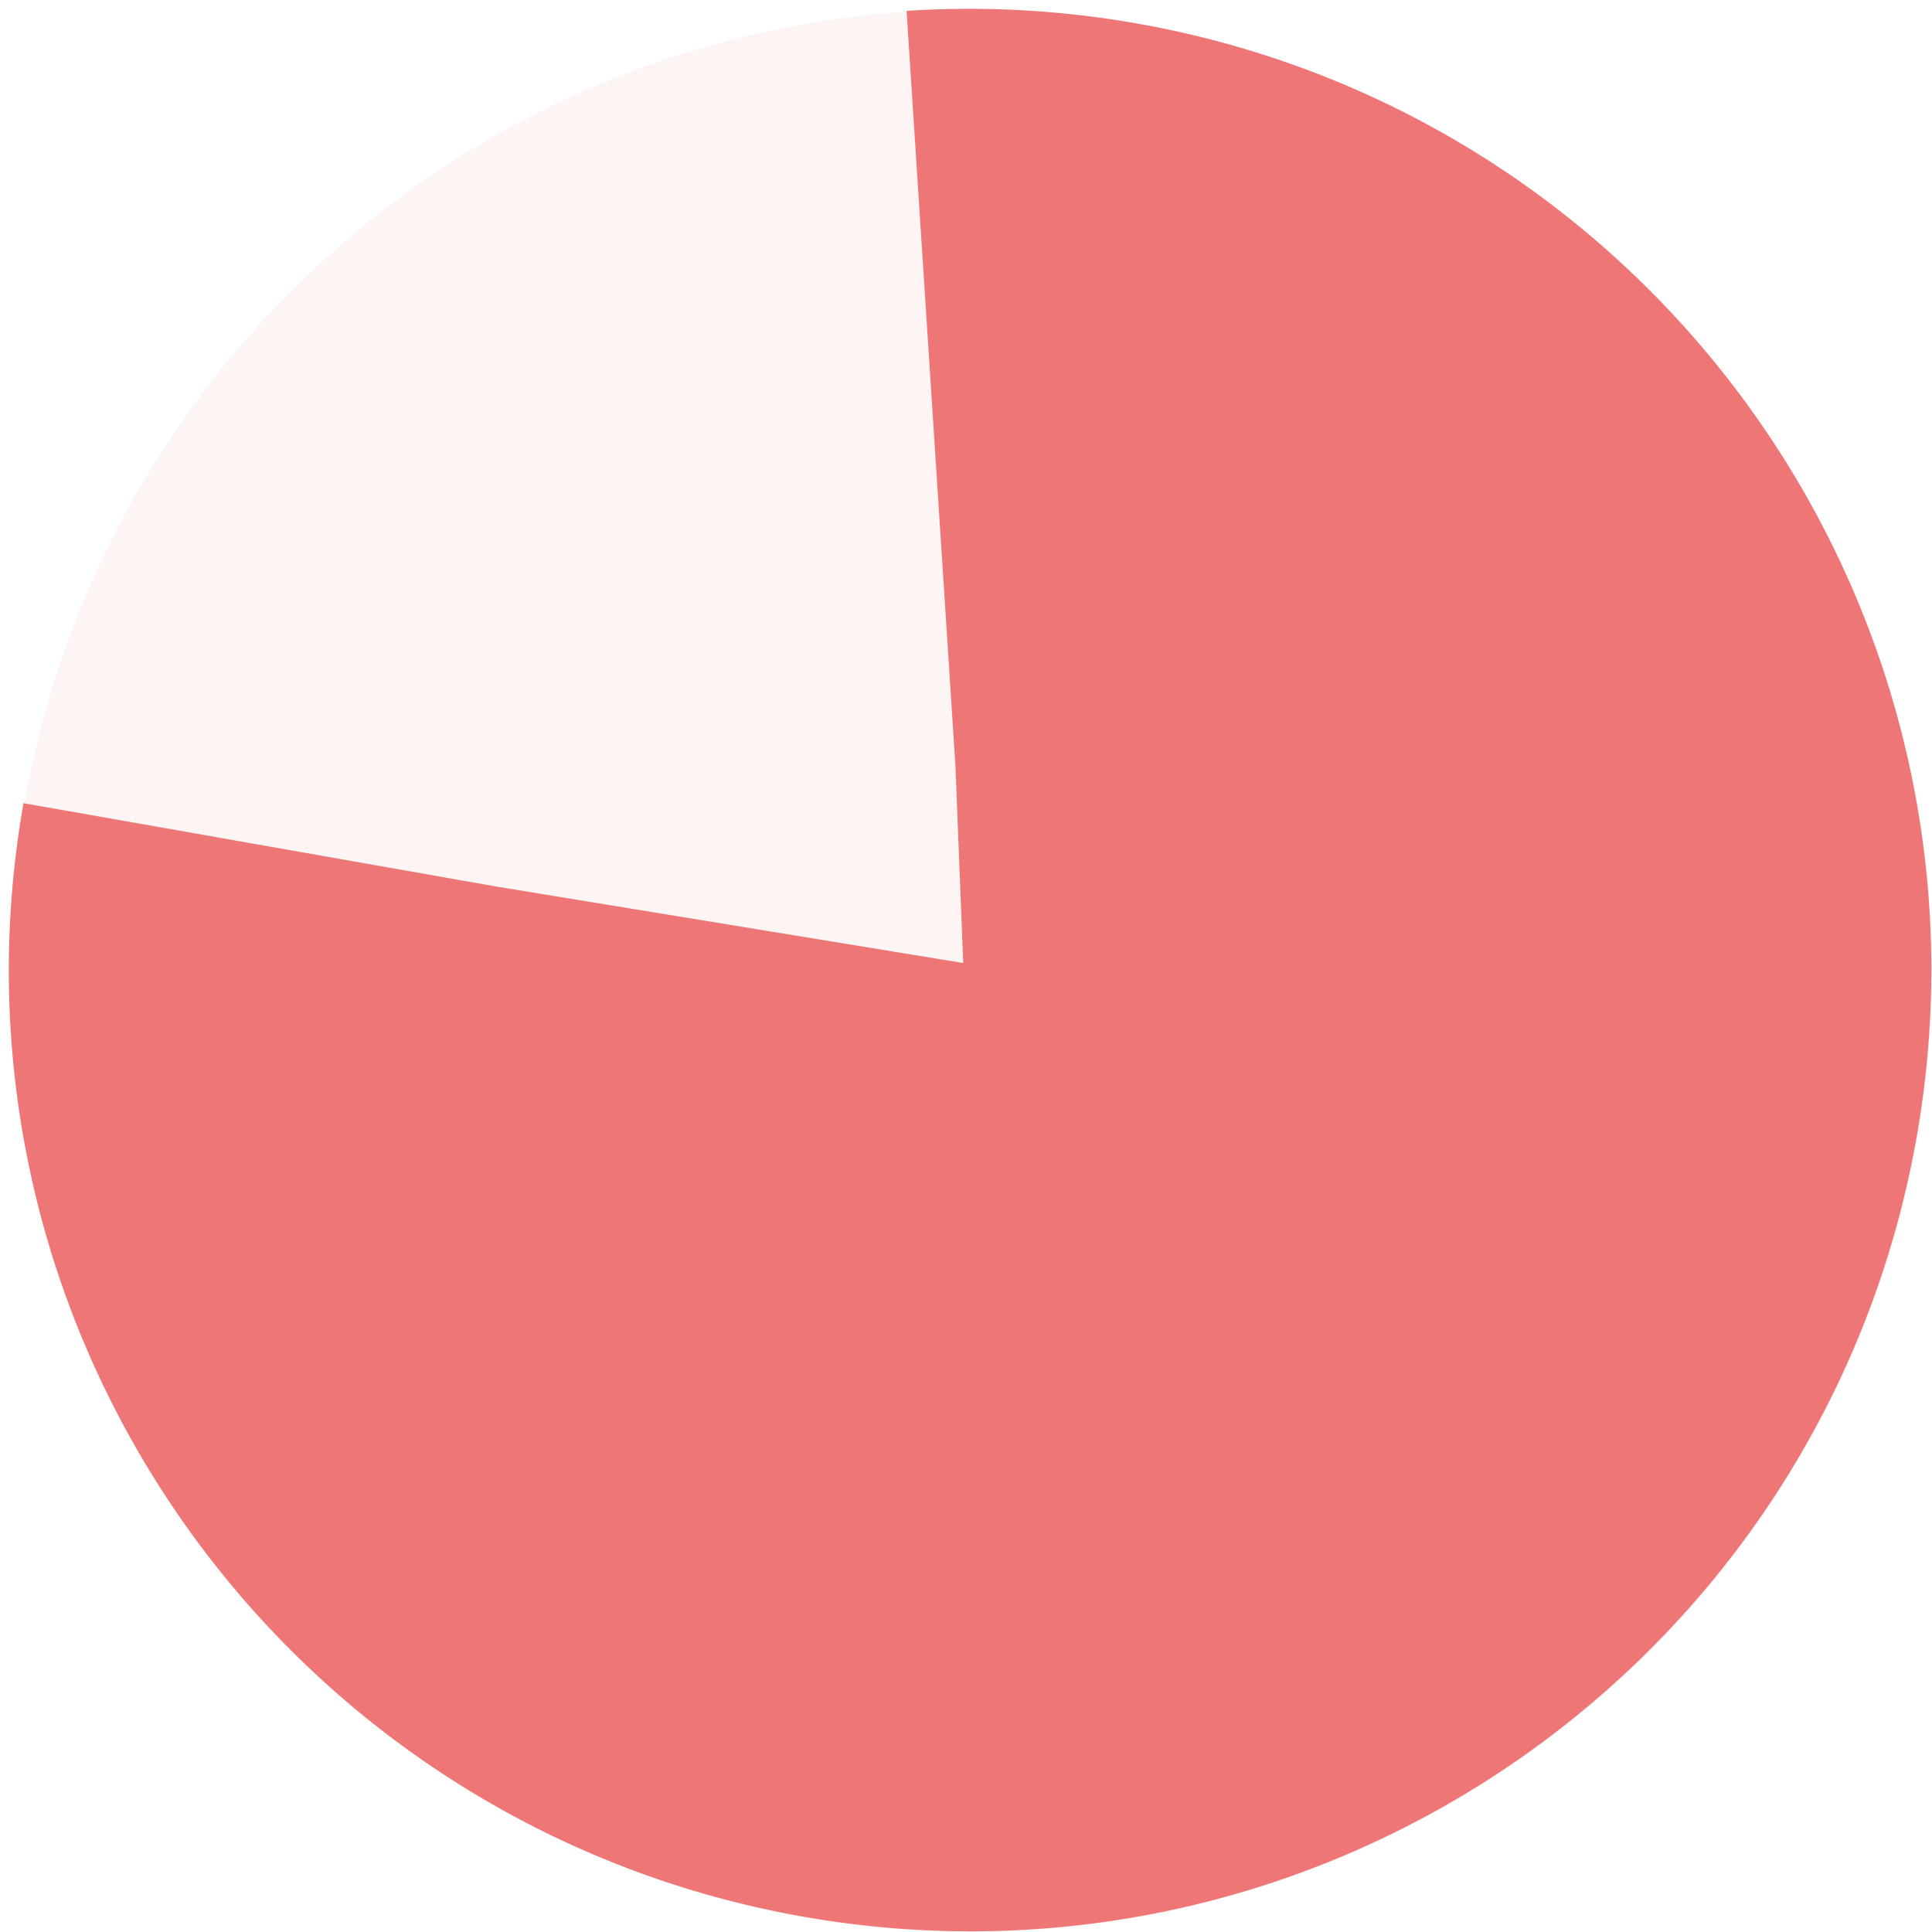
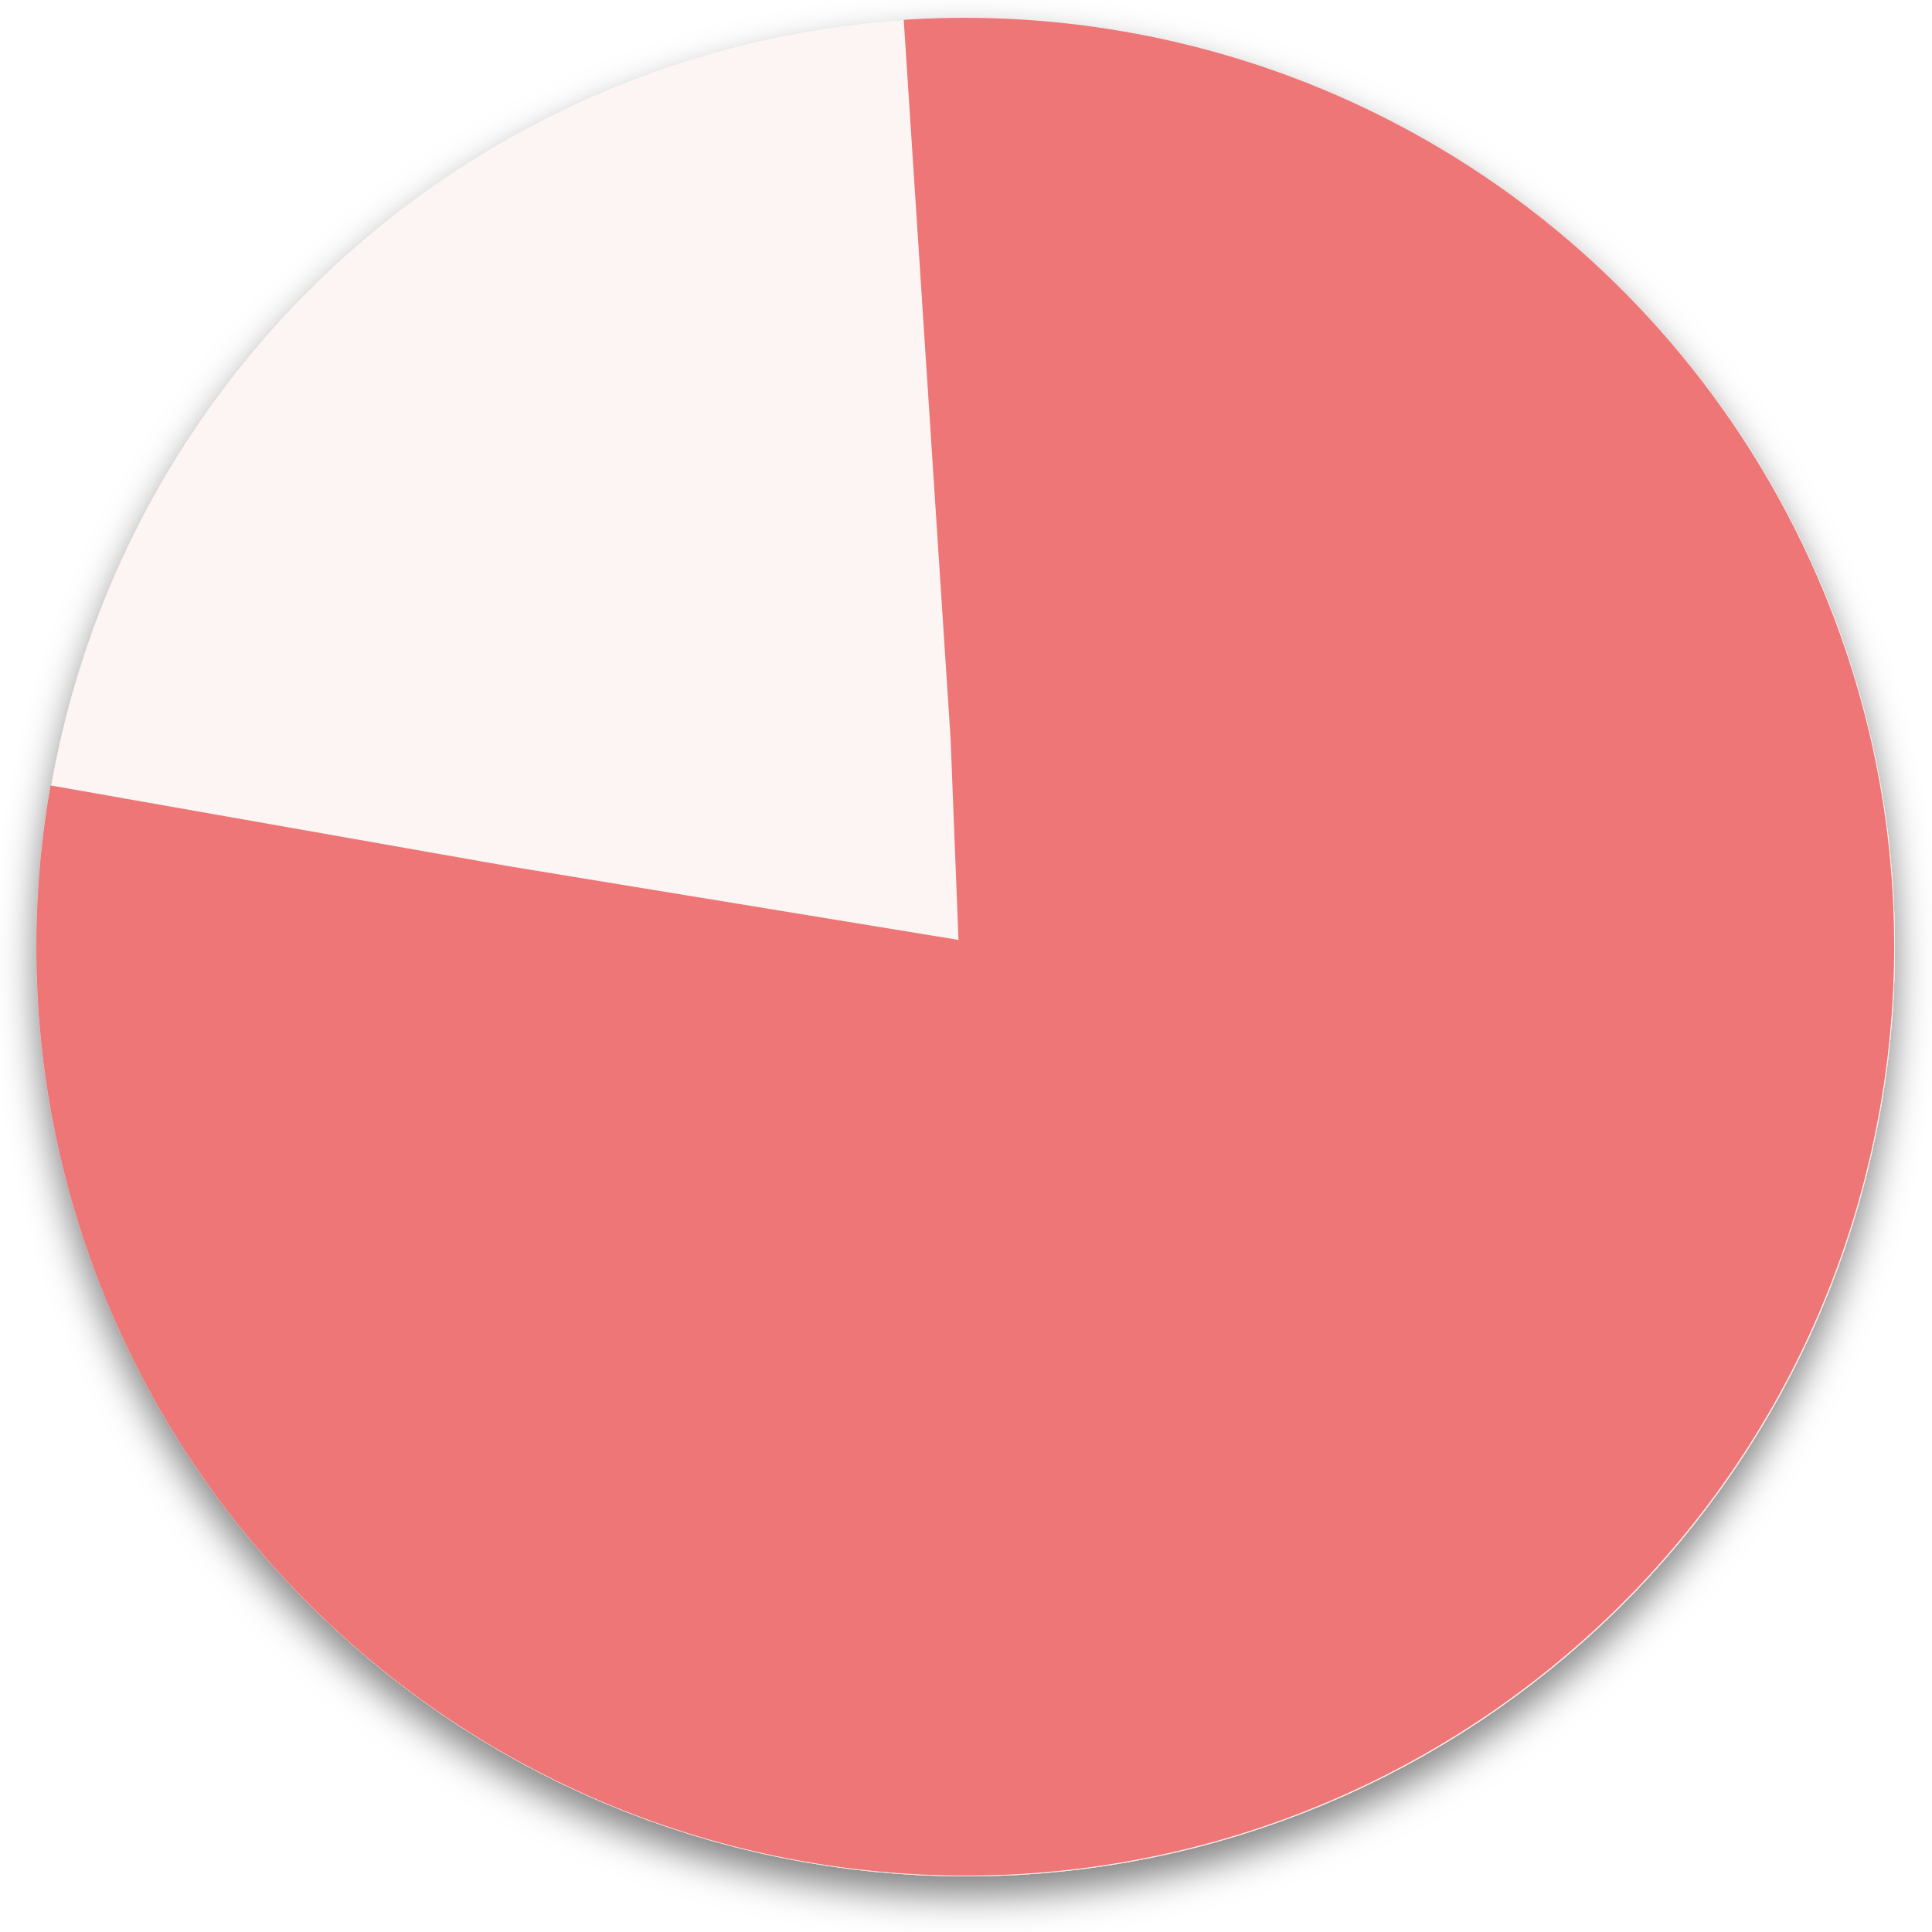
- <svg xmlns="http://www.w3.org/2000/svg" width="201px" height="201px" viewBox="0 0 201 201" version="1.1">
+ <svg xmlns="http://www.w3.org/2000/svg" width="208px" height="208px" viewBox="0 0 208 208" version="1.1">
+   <defs>
+     <filter x="-60.3%" y="-60.3%" width="220.7%" height="220.7%" filterUnits="objectBoundingBox" id="filter-1">
+       <feOffset dx="0" dy="2" in="SourceAlpha" result="shadowOffsetOuter1" />
+       <feGaussianBlur stdDeviation="2" in="shadowOffsetOuter1" result="shadowBlurOuter1" />
+       <feColorMatrix values="0 0 0 0 0   0 0 0 0 0   0 0 0 0 0  0 0 0 0.5 0" type="matrix" in="shadowBlurOuter1" result="shadowMatrixOuter1" />
+       <feMerge>
+         <feMergeNode in="shadowMatrixOuter1" />
+         <feMergeNode in="SourceGraphic" />
+       </feMerge>
+     </filter>
+   </defs>
  <g id="Desktop" stroke="none" stroke-width="1" fill="none" fill-rule="evenodd">
-     <g id="Desktop-HD" transform="translate(-745, -4399)" stroke-width="100">
+     <g id="Desktop-HD" transform="translate(-742, -4398)" stroke-width="100">
      <g id="Group-2" transform="translate(90, 4358)">
        <g id="Group-117" transform="translate(160, 84)">
          <g id="Group-85" transform="translate(490, 0)">
            <g id="Group-6">
-               <g id="Group" transform="translate(48, 0)">
+               <g id="Group" filter="url(#filter-1)" transform="translate(48, 0)">
                <circle id="Oval-Copy-4" stroke="#FDF5F3" transform="translate(58, 58) rotate(100) translate(-58, -58) " cx="58" cy="58" r="50" />
                <path d="M57.923,107.923 C85.537,107.923 107.923,85.537 107.923,57.923 C107.923,30.309 85.537,7.923 57.923,7.923 C30.309,7.923 7.923,30.309 7.923,57.923 C7.923,85.537 30.309,107.923 57.923,107.923 Z" id="Oval-Copy-3" stroke="#EE7676" stroke-dasharray="247.75,300.8" transform="translate(57.9228, 57.9228) rotate(100) translate(-57.9228, -57.9228) " />
              </g>
            </g>
          </g>
        </g>
      </g>
    </g>
  </g>
</svg>
